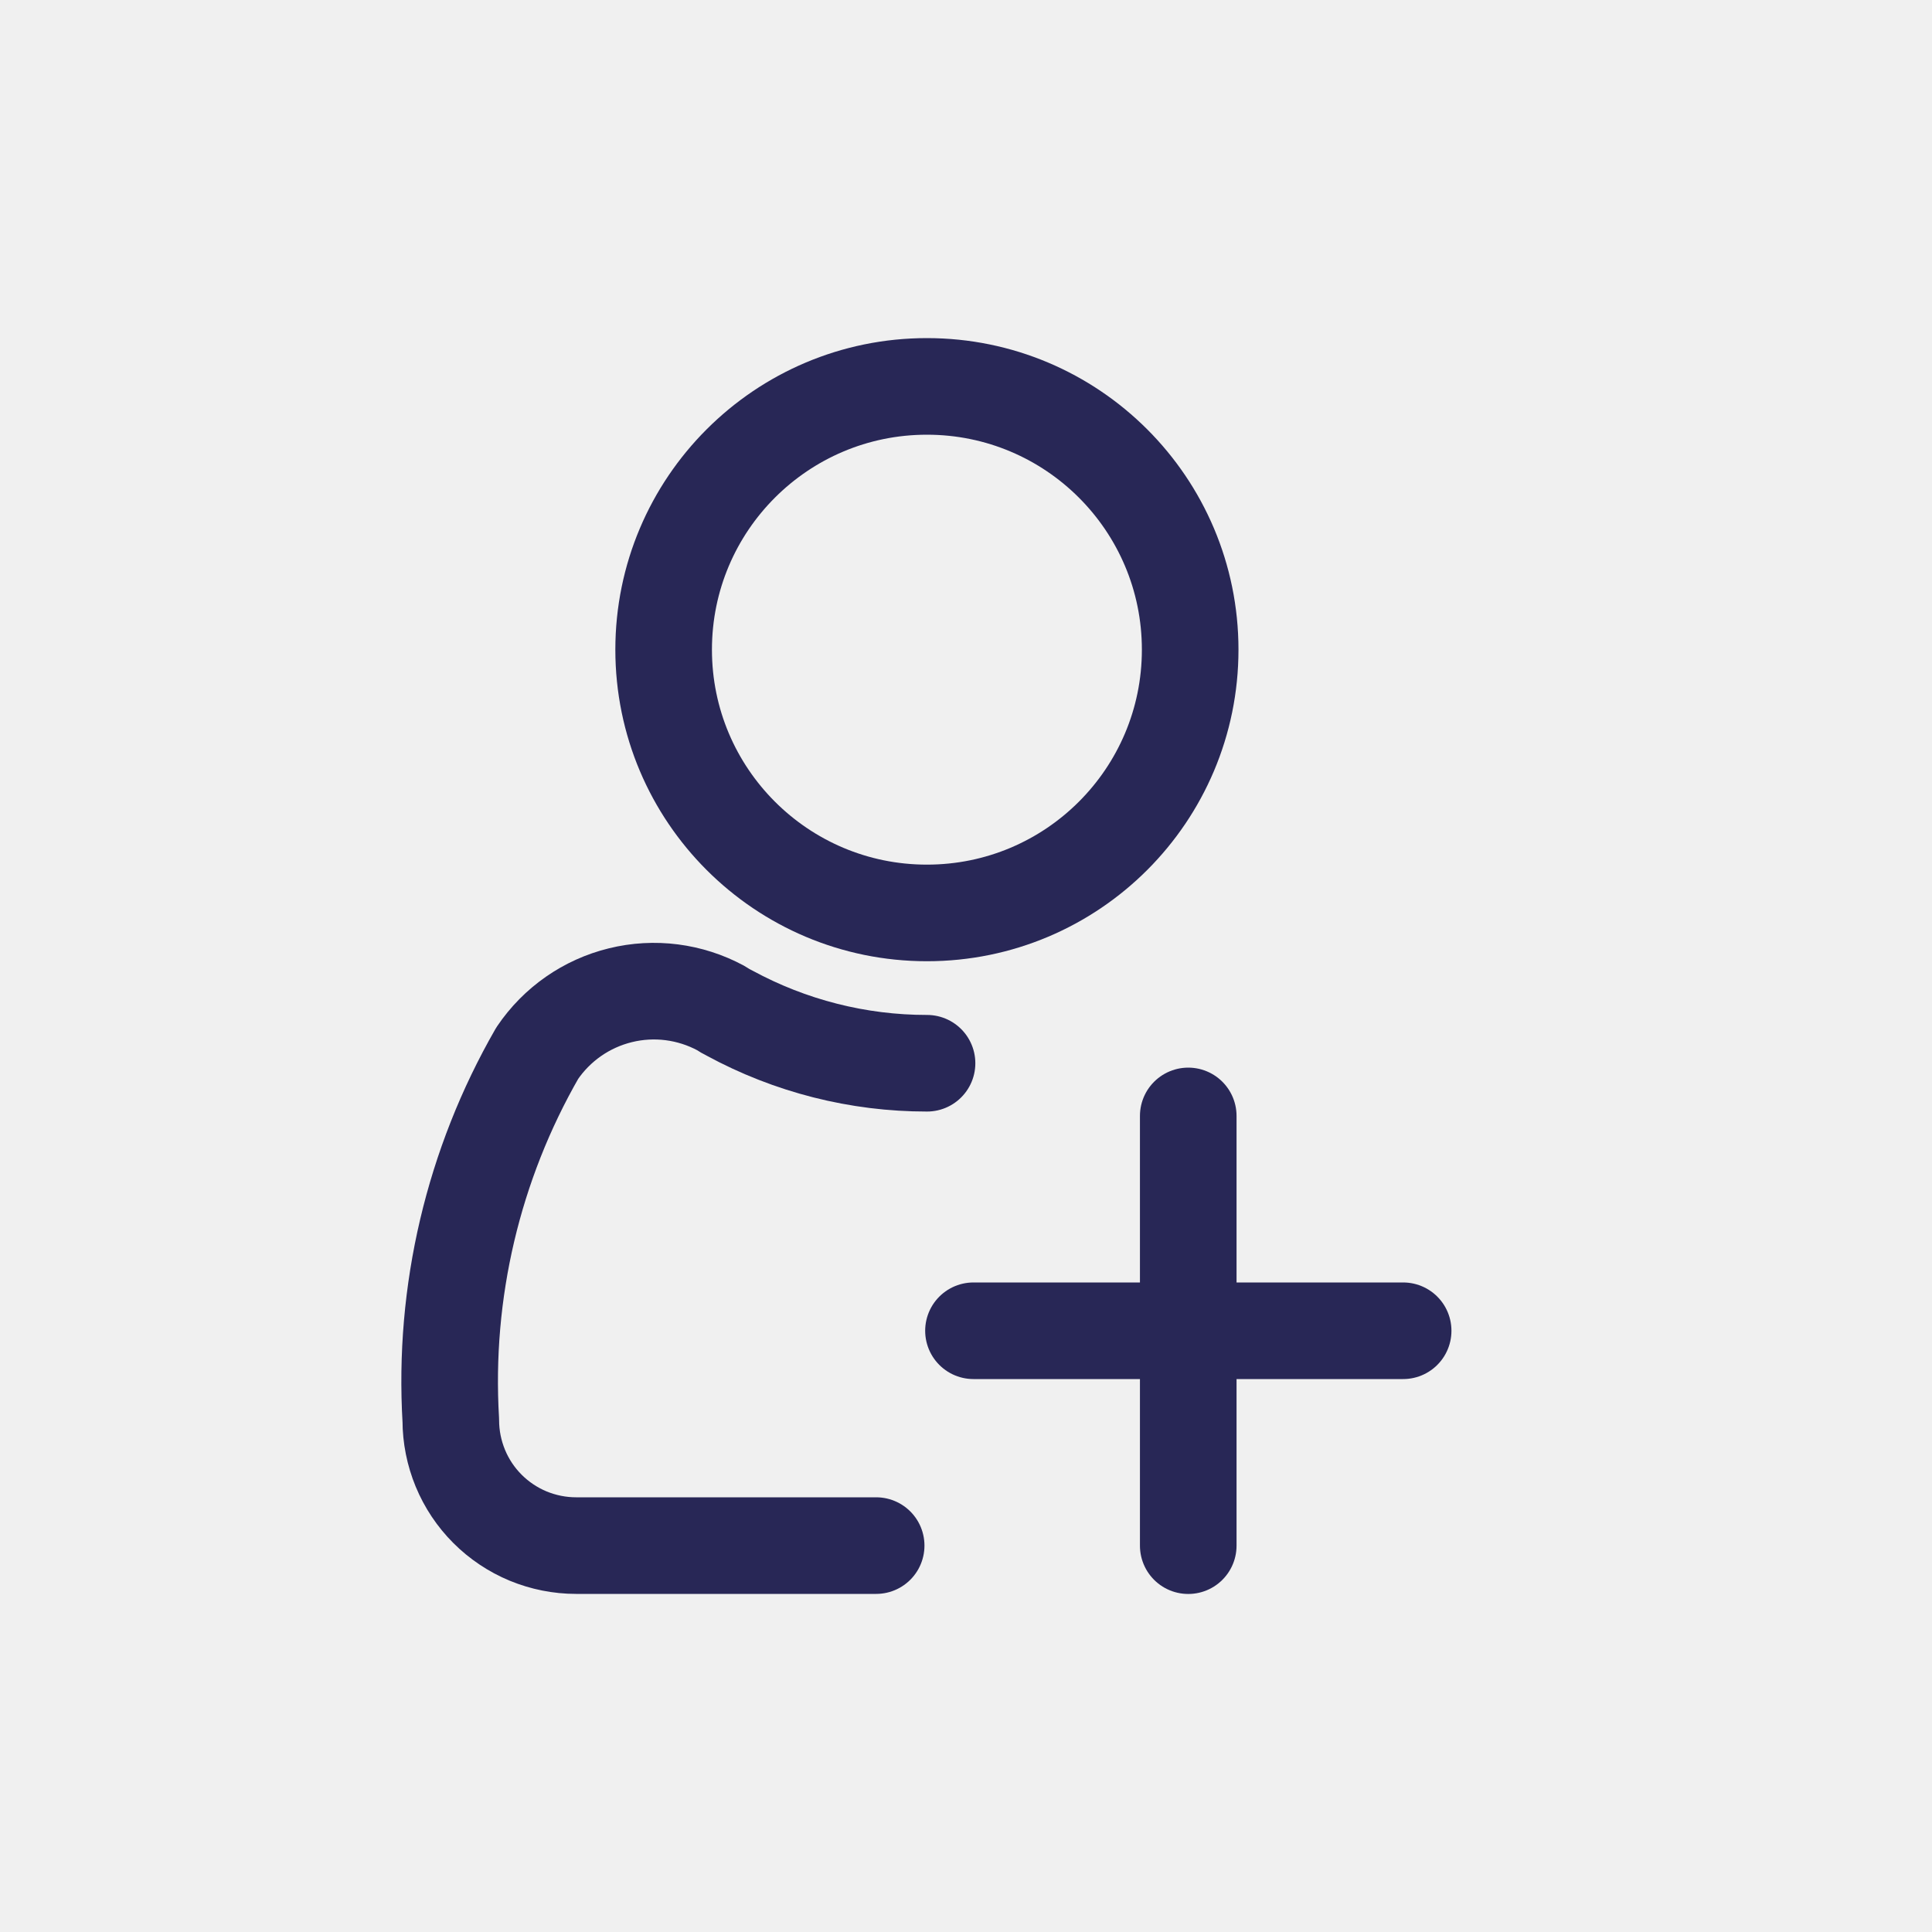
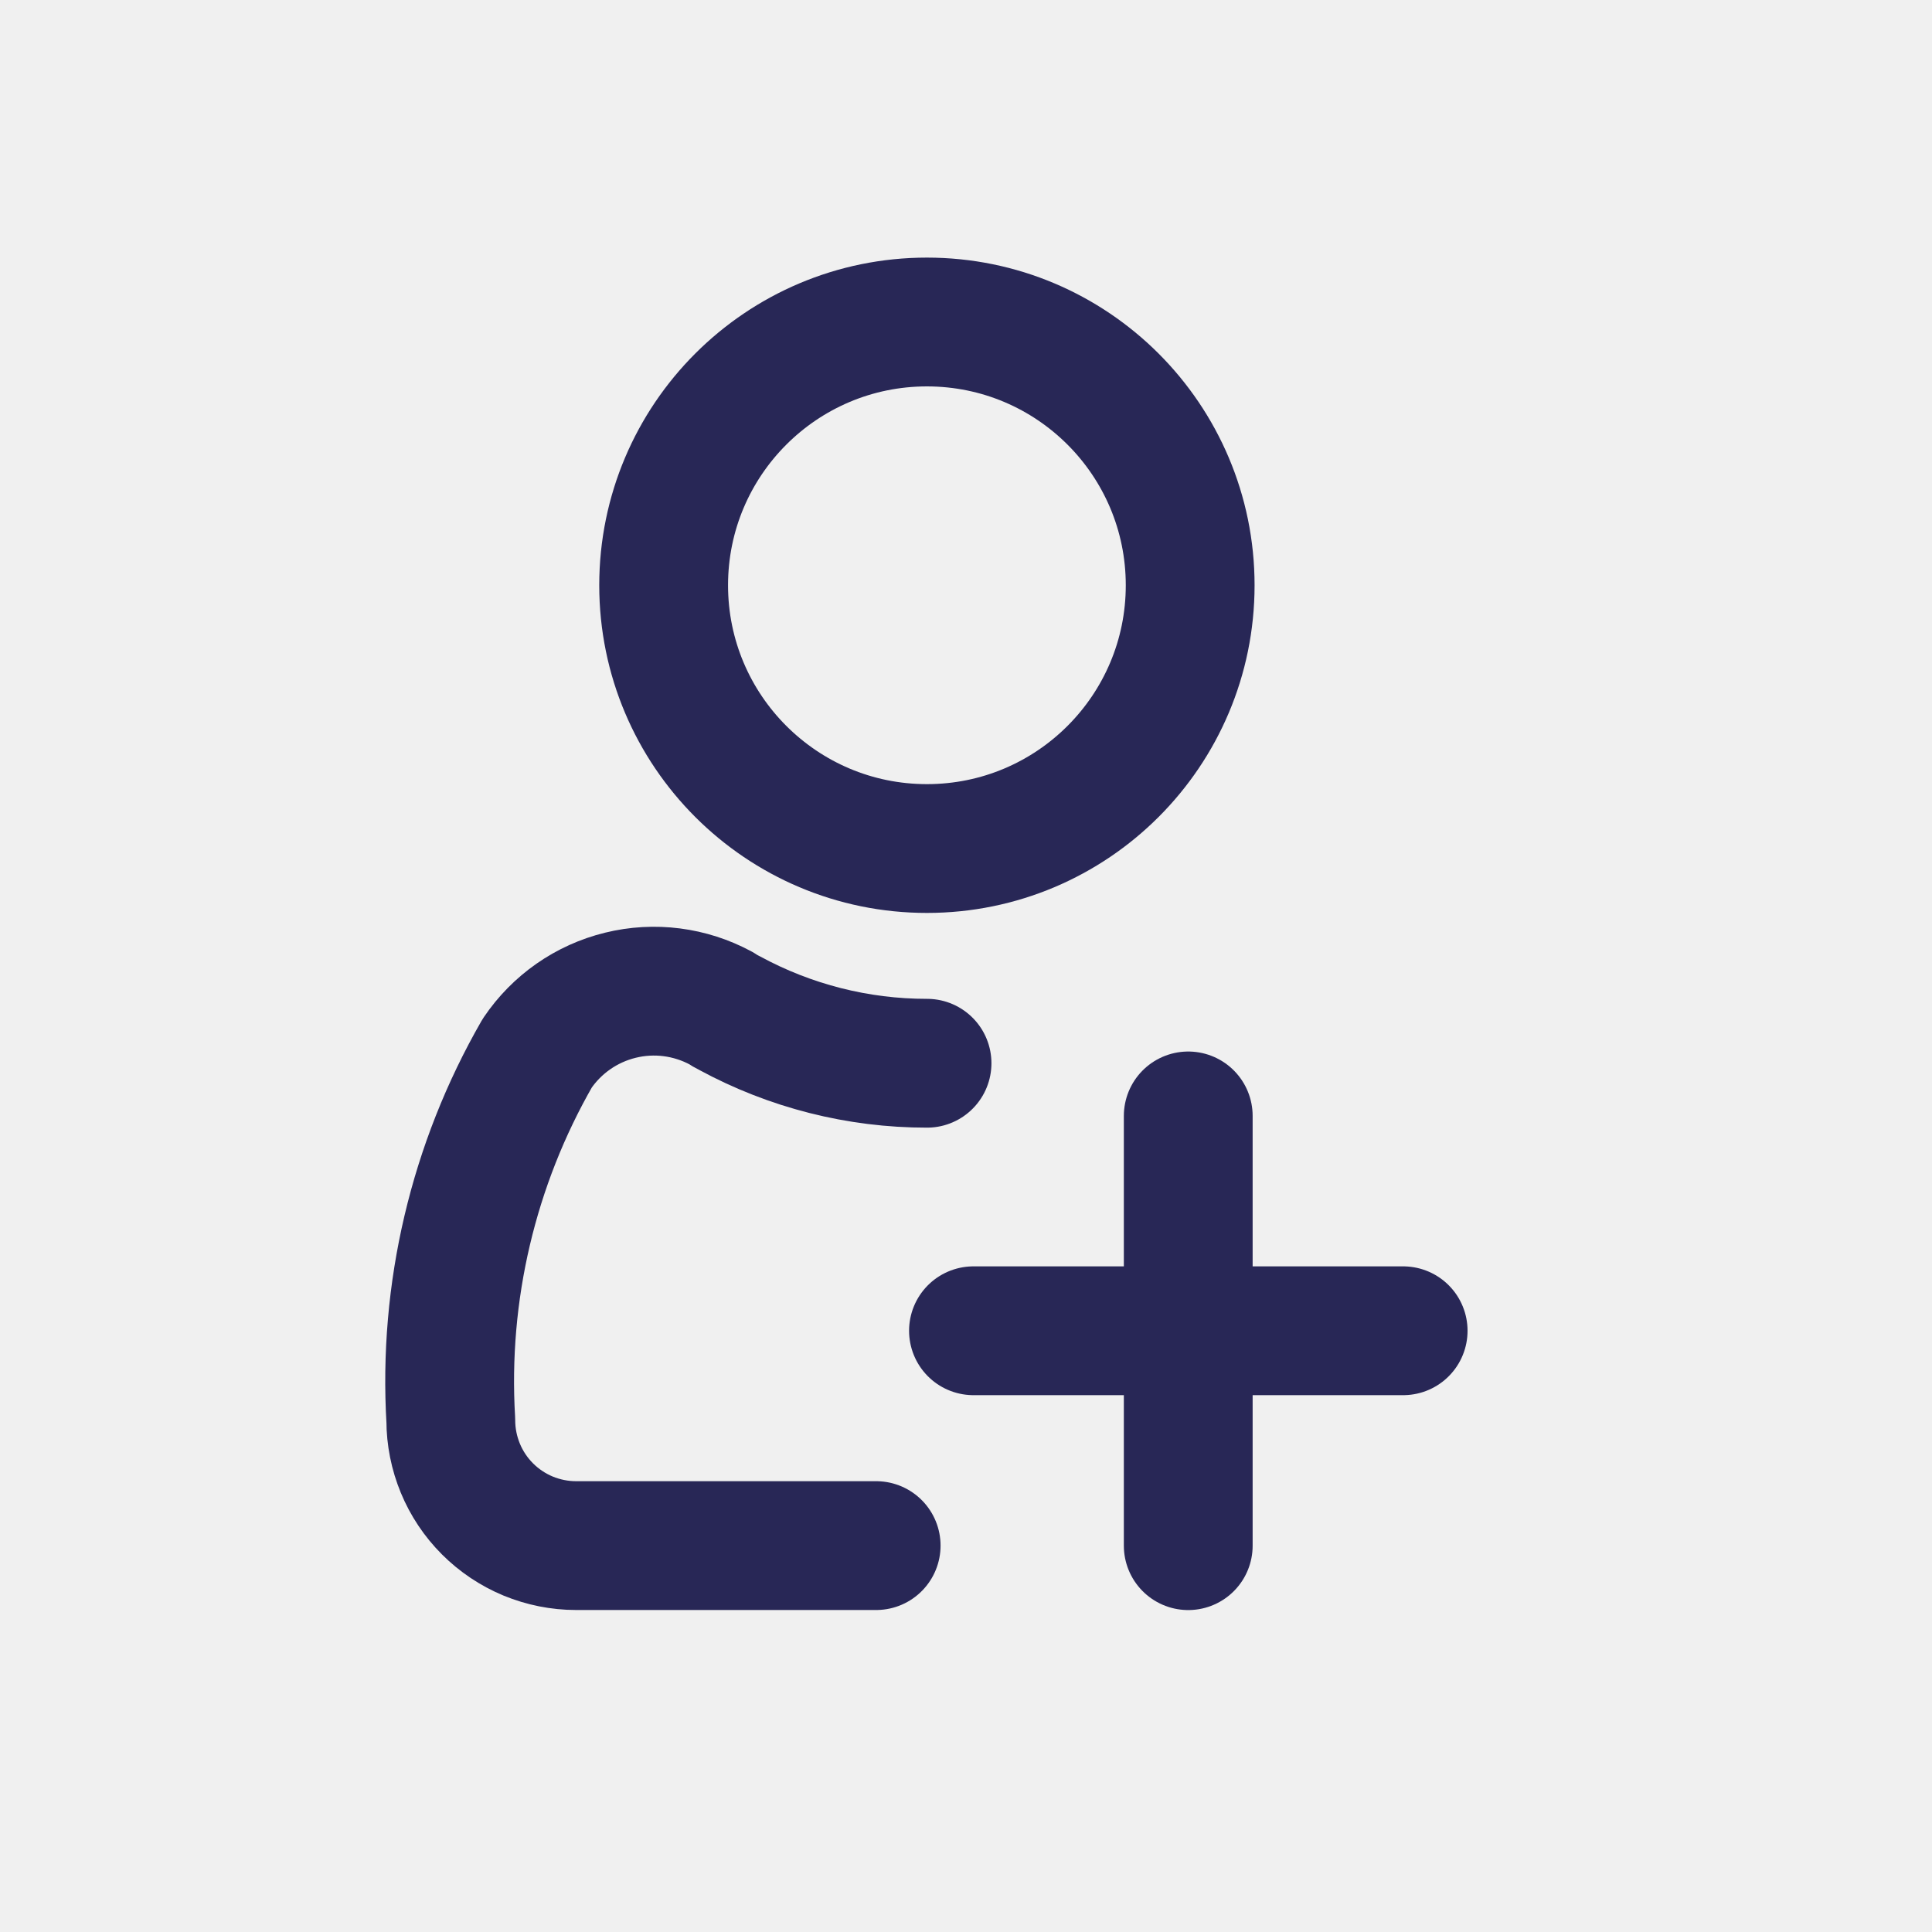
<svg xmlns="http://www.w3.org/2000/svg" width="30" height="30" viewBox="0 0 30 30" fill="none">
-   <g clip-path="url(#clip0_3959_33593)">
-     <path opacity="0.01" d="M30 0H0V30H30V0Z" fill="white" />
-     <path d="M14.393 14.176C16.651 14.176 18.481 12.346 18.481 10.088C18.481 7.83 16.651 6 14.393 6C12.136 6 10.305 7.83 10.305 10.088C10.305 12.346 12.136 14.176 14.393 14.176Z" stroke="#282756" stroke-width="1.5" stroke-linecap="round" stroke-linejoin="round" />
-     <path d="M14.395 16.51C13.324 16.511 12.27 16.243 11.329 15.732C11.282 15.709 11.237 15.683 11.194 15.654C10.716 15.396 10.16 15.324 9.633 15.454C9.106 15.583 8.646 15.904 8.342 16.354C7.349 18.082 6.882 20.064 7 22.054C7 22.309 7.051 22.562 7.148 22.798C7.246 23.035 7.389 23.249 7.57 23.43C7.75 23.61 7.965 23.754 8.201 23.852C8.437 23.949 8.69 24 8.945 24H13.605" stroke="#282756" stroke-width="1.5" stroke-linecap="round" stroke-linejoin="round" />
-     <path d="M18.451 17.328V24.001" stroke="#282756" stroke-width="1.5" stroke-linecap="round" stroke-linejoin="round" />
-     <path d="M21.788 20.664H15.116" stroke="#282756" stroke-width="1.5" stroke-linecap="round" stroke-linejoin="round" />
+   <g clip-path="url(#clip0_1311_11627)">
+     <mask id="mask0_1311_11627" style="mask-type:luminance" maskUnits="userSpaceOnUse" x="0" y="0" width="30" height="30">
+       <path d="M30 0H0V30H30V0Z" fill="white" />
+     </mask>
+     <g mask="url(#mask0_1311_11627)">
+       <path opacity="0.01" d="M30 0H0V30H30V0Z" fill="white" />
+       <path d="M14.393 13.176C16.651 13.176 18.481 11.346 18.481 9.088C18.481 6.83 16.651 5 14.393 5C12.136 5 10.305 6.83 10.305 9.088C10.305 11.346 12.136 13.176 14.393 13.176Z" stroke="#282756" stroke-width="2" stroke-linecap="round" stroke-linejoin="round" />
+       <path d="M14.395 16.51C13.324 16.511 12.27 16.243 11.329 15.732C11.282 15.709 11.237 15.683 11.194 15.654C10.716 15.396 10.16 15.324 9.633 15.454C9.106 15.583 8.646 15.904 8.342 16.354C7.349 18.082 6.882 20.064 7 22.054C7 22.309 7.051 22.562 7.148 22.798C7.246 23.035 7.389 23.249 7.57 23.43C7.75 23.61 7.965 23.754 8.201 23.852C8.437 23.949 8.69 24 8.945 24H13.605" stroke="#282756" stroke-width="2" stroke-linecap="round" stroke-linejoin="round" />
+       <path d="M18.451 17.328V24.001" stroke="#282756" stroke-width="2" stroke-linecap="round" stroke-linejoin="round" />
+       <path d="M21.788 20.664H15.116" stroke="#282756" stroke-width="2" stroke-linecap="round" stroke-linejoin="round" />
+     </g>
  </g>
  <defs>
-     <clipPath id="clip0_3959_33593">
+     <clipPath id="clip0_1311_11627">
      <rect width="30" height="30" fill="white" />
    </clipPath>
  </defs>
</svg>
